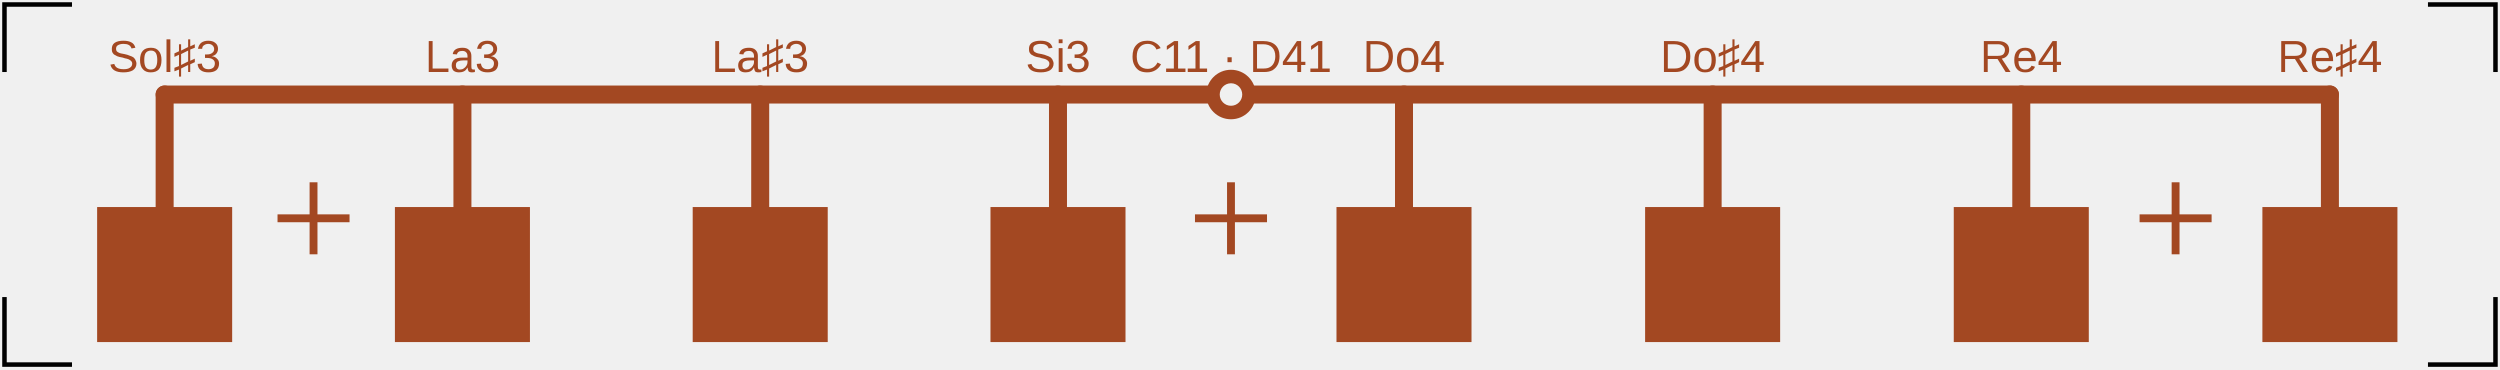
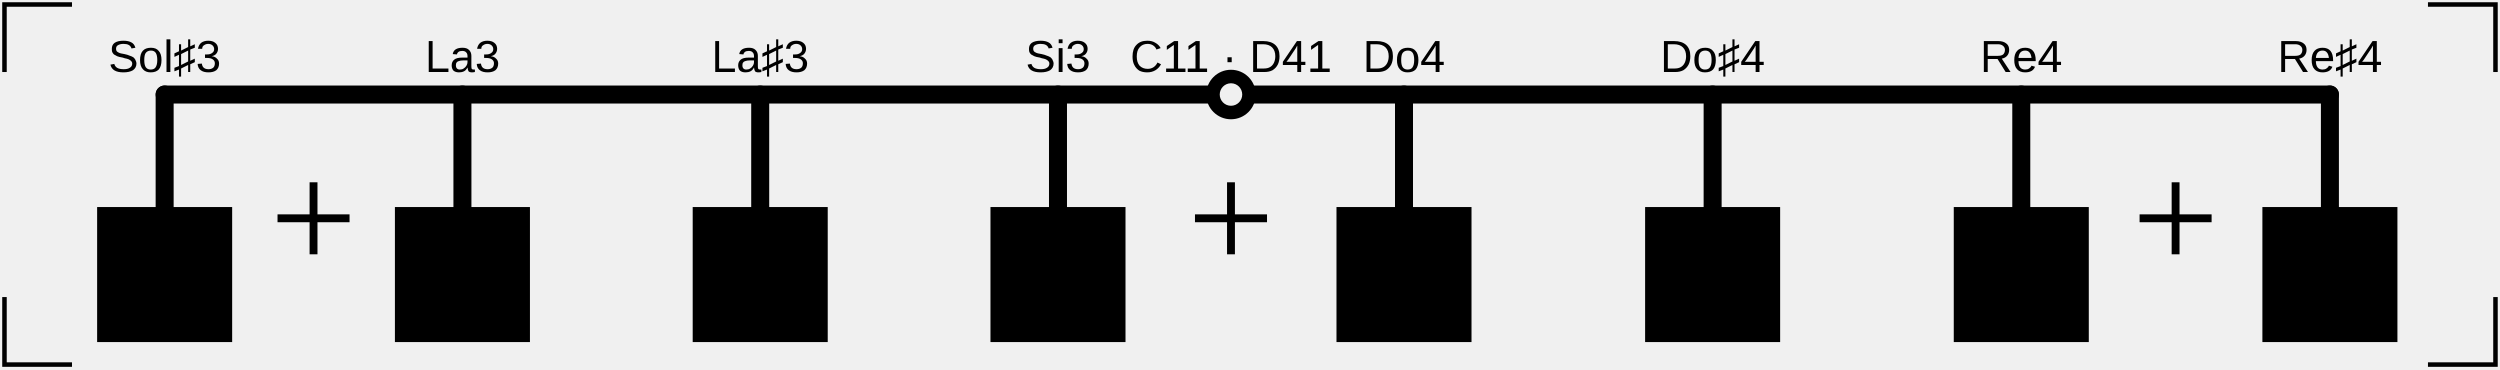
<svg xmlns="http://www.w3.org/2000/svg" width="111.088mm" height="16.4mm" viewBox="432.613 -4.2 111.088 16.4" role="img">
-   <style>text{font-family:Arial,sans-serif;fill:#17263a}</style>
+   <style>text{font-family:Arial,sans-serif;fill:#000000}</style>
  <g id="Marcas-esquinas" fill="none" stroke="#000" stroke-width=".2">
    <path d="M 435.812 -4 H 432.812 V -1" />
    <path d="M 540.5 -4 H 543.5 V -1" />
    <path d="M 435.812 12 H 432.812 V 9" />
    <path d="M 540.5 12 H 543.5 V 9" />
  </g>
  <defs>
    <mask id="Cobre-sin-barrenos" maskUnits="userSpaceOnUse" maskContentUnits="userSpaceOnUse" x="432.812" y="-4" width="110.688" height="84" style="mask-type:luminance">
      <rect x="432.812" y="-4" width="110.688" height="84" fill="#fff" />
      <g id="Taladros">
        <circle cx="487.312" cy="0" r="0.5" fill="#000" data-diametro-mm="1" />
      </g>
    </mask>
  </defs>
  <g id="Cobre" mask="url(#Cobre-sin-barrenos)">
-     <path data-red="D41" d="M 439.929 0 L 536.143 0" fill="none" stroke="#a34822" stroke-width="0.8" stroke-linecap="round" />
-     <circle id="C11" data-red="D41" cx="487.312" cy="0" r="1.1" fill="#a34822">
+     <path data-red="D41" d="M 439.929 0 L 536.143 0" fill="none" stroke="#000000" stroke-width="0.8" stroke-linecap="round" />
+     <circle id="C11" data-red="D41" cx="487.312" cy="0" r="1.1" fill="#000000">
      </circle>
-     <path data-red="D41" d="M 439.929 0 L 439.929 8" fill="none" stroke="#a34822" stroke-width="0.8" stroke-linecap="round" />
-     <rect id="SW33-1" data-red="D41" x="436.929" y="5" width="6" height="6" fill="#a34822">
+     <path data-red="D41" d="M 439.929 0 L 439.929 8" fill="none" stroke="#000000" stroke-width="0.8" stroke-linecap="round" />
+     <rect id="SW33-1" data-red="D41" x="436.929" y="5" width="6" height="6" fill="#000000">
      </rect>
-     <path data-red="D41" d="M 453.161 0 L 453.161 8" fill="none" stroke="#a34822" stroke-width="0.8" stroke-linecap="round" />
-     <rect id="SW34-1" data-red="D41" x="450.161" y="5" width="6" height="6" fill="#a34822">
+     <path data-red="D41" d="M 453.161 0 L 453.161 8" fill="none" stroke="#000000" stroke-width="0.8" stroke-linecap="round" />
+     <rect id="SW34-1" data-red="D41" x="450.161" y="5" width="6" height="6" fill="#000000">
      </rect>
-     <path data-red="D41" d="M 466.393 0 L 466.393 8" fill="none" stroke="#a34822" stroke-width="0.8" stroke-linecap="round" />
-     <rect id="SW35-1" data-red="D41" x="463.393" y="5" width="6" height="6" fill="#a34822">
+     <path data-red="D41" d="M 466.393 0 L 466.393 8" fill="none" stroke="#000000" stroke-width="0.8" stroke-linecap="round" />
+     <rect id="SW35-1" data-red="D41" x="463.393" y="5" width="6" height="6" fill="#000000">
      </rect>
-     <path data-red="D41" d="M 479.625 0 L 479.625 8" fill="none" stroke="#a34822" stroke-width="0.8" stroke-linecap="round" />
-     <rect id="SW36-1" data-red="D41" x="476.625" y="5" width="6" height="6" fill="#a34822">
+     <path data-red="D41" d="M 479.625 0 L 479.625 8" fill="none" stroke="#000000" stroke-width="0.8" stroke-linecap="round" />
+     <rect id="SW36-1" data-red="D41" x="476.625" y="5" width="6" height="6" fill="#000000">
      </rect>
-     <path data-red="D41" d="M 495 0 L 495 8" fill="none" stroke="#a34822" stroke-width="0.8" stroke-linecap="round" />
-     <rect id="SW37-1" data-red="D41" x="492" y="5" width="6" height="6" fill="#a34822">
+     <path data-red="D41" d="M 495 0 L 495 8" fill="none" stroke="#000000" stroke-width="0.8" stroke-linecap="round" />
+     <rect id="SW37-1" data-red="D41" x="492" y="5" width="6" height="6" fill="#000000">
      </rect>
-     <path data-red="D41" d="M 508.714 0 L 508.714 8" fill="none" stroke="#a34822" stroke-width="0.8" stroke-linecap="round" />
-     <rect id="SW38-1" data-red="D41" x="505.714" y="5" width="6" height="6" fill="#a34822">
+     <path data-red="D41" d="M 508.714 0 L 508.714 8" fill="none" stroke="#000000" stroke-width="0.8" stroke-linecap="round" />
+     <rect id="SW38-1" data-red="D41" x="505.714" y="5" width="6" height="6" fill="#000000">
      </rect>
-     <path data-red="D41" d="M 522.429 0 L 522.429 8" fill="none" stroke="#a34822" stroke-width="0.8" stroke-linecap="round" />
-     <rect id="SW39-1" data-red="D41" x="519.429" y="5" width="6" height="6" fill="#a34822">
+     <path data-red="D41" d="M 522.429 0 L 522.429 8" fill="none" stroke="#000000" stroke-width="0.8" stroke-linecap="round" />
+     <rect id="SW39-1" data-red="D41" x="519.429" y="5" width="6" height="6" fill="#000000">
      </rect>
-     <path data-red="D41" d="M 536.143 0 L 536.143 8" fill="none" stroke="#a34822" stroke-width="0.8" stroke-linecap="round" />
-     <rect id="SW40-1" data-red="D41" x="533.143" y="5" width="6" height="6" fill="#a34822">
+     <path data-red="D41" d="M 536.143 0 L 536.143 8" fill="none" stroke="#000000" stroke-width="0.8" stroke-linecap="round" />
+     <rect id="SW40-1" data-red="D41" x="533.143" y="5" width="6" height="6" fill="#000000">
      </rect>
-     <g id="Leyendas-cobre" style="fill:#a34822">
-       <text x="487.312" y="-1" font-size="2" text-anchor="middle" style="fill:#a34822">C11 · D41</text>
-       <text x="439.929" y="-1" font-size="2" text-anchor="middle" style="fill:#a34822">Sol♯3</text>
-       <text x="453.161" y="-1" font-size="2" text-anchor="middle" style="fill:#a34822">La3</text>
-       <text x="466.393" y="-1" font-size="2" text-anchor="middle" style="fill:#a34822">La♯3</text>
-       <text x="479.625" y="-1" font-size="2" text-anchor="middle" style="fill:#a34822">Si3</text>
-       <text x="495" y="-1" font-size="2" text-anchor="middle" style="fill:#a34822">Do4</text>
-       <text x="508.714" y="-1" font-size="2" text-anchor="middle" style="fill:#a34822">Do♯4</text>
-       <text x="522.429" y="-1" font-size="2" text-anchor="middle" style="fill:#a34822">Re4</text>
-       <text x="536.143" y="-1" font-size="2" text-anchor="middle" style="fill:#a34822">Re♯4</text>
+     <g id="Leyendas-cobre" style="fill:#000000">
+       <text x="487.312" y="-1" font-size="2" text-anchor="middle" style="fill:#000000">C11 · D41</text>
+       <text x="439.929" y="-1" font-size="2" text-anchor="middle" style="fill:#000000">Sol♯3</text>
+       <text x="453.161" y="-1" font-size="2" text-anchor="middle" style="fill:#000000">La3</text>
+       <text x="466.393" y="-1" font-size="2" text-anchor="middle" style="fill:#000000">La♯3</text>
+       <text x="479.625" y="-1" font-size="2" text-anchor="middle" style="fill:#000000">Si3</text>
+       <text x="495" y="-1" font-size="2" text-anchor="middle" style="fill:#000000">Do4</text>
+       <text x="508.714" y="-1" font-size="2" text-anchor="middle" style="fill:#000000">Do♯4</text>
+       <text x="522.429" y="-1" font-size="2" text-anchor="middle" style="fill:#000000">Re4</text>
+       <text x="536.143" y="-1" font-size="2" text-anchor="middle" style="fill:#000000">Re♯4</text>
    </g>
-     <g id="Centros-sujecion" fill="none" stroke="#a34822" stroke-width=".35">
+     <g id="Centros-sujecion" fill="none" stroke="#000000" stroke-width=".35">
      <path id="Cruz-M11-superior-1" d="M 444.945 5.5 H 448.145 M 446.545 3.9 V 7.1">
        </path>
      <path id="Cruz-M11-superior-2" d="M 485.712 5.5 H 488.913 M 487.312 3.9 V 7.1">
        </path>
      <path id="Cruz-M11-superior-3" d="M 527.686 5.5 H 530.886 M 529.286 3.9 V 7.1">
        </path>
    </g>
  </g>
</svg>
